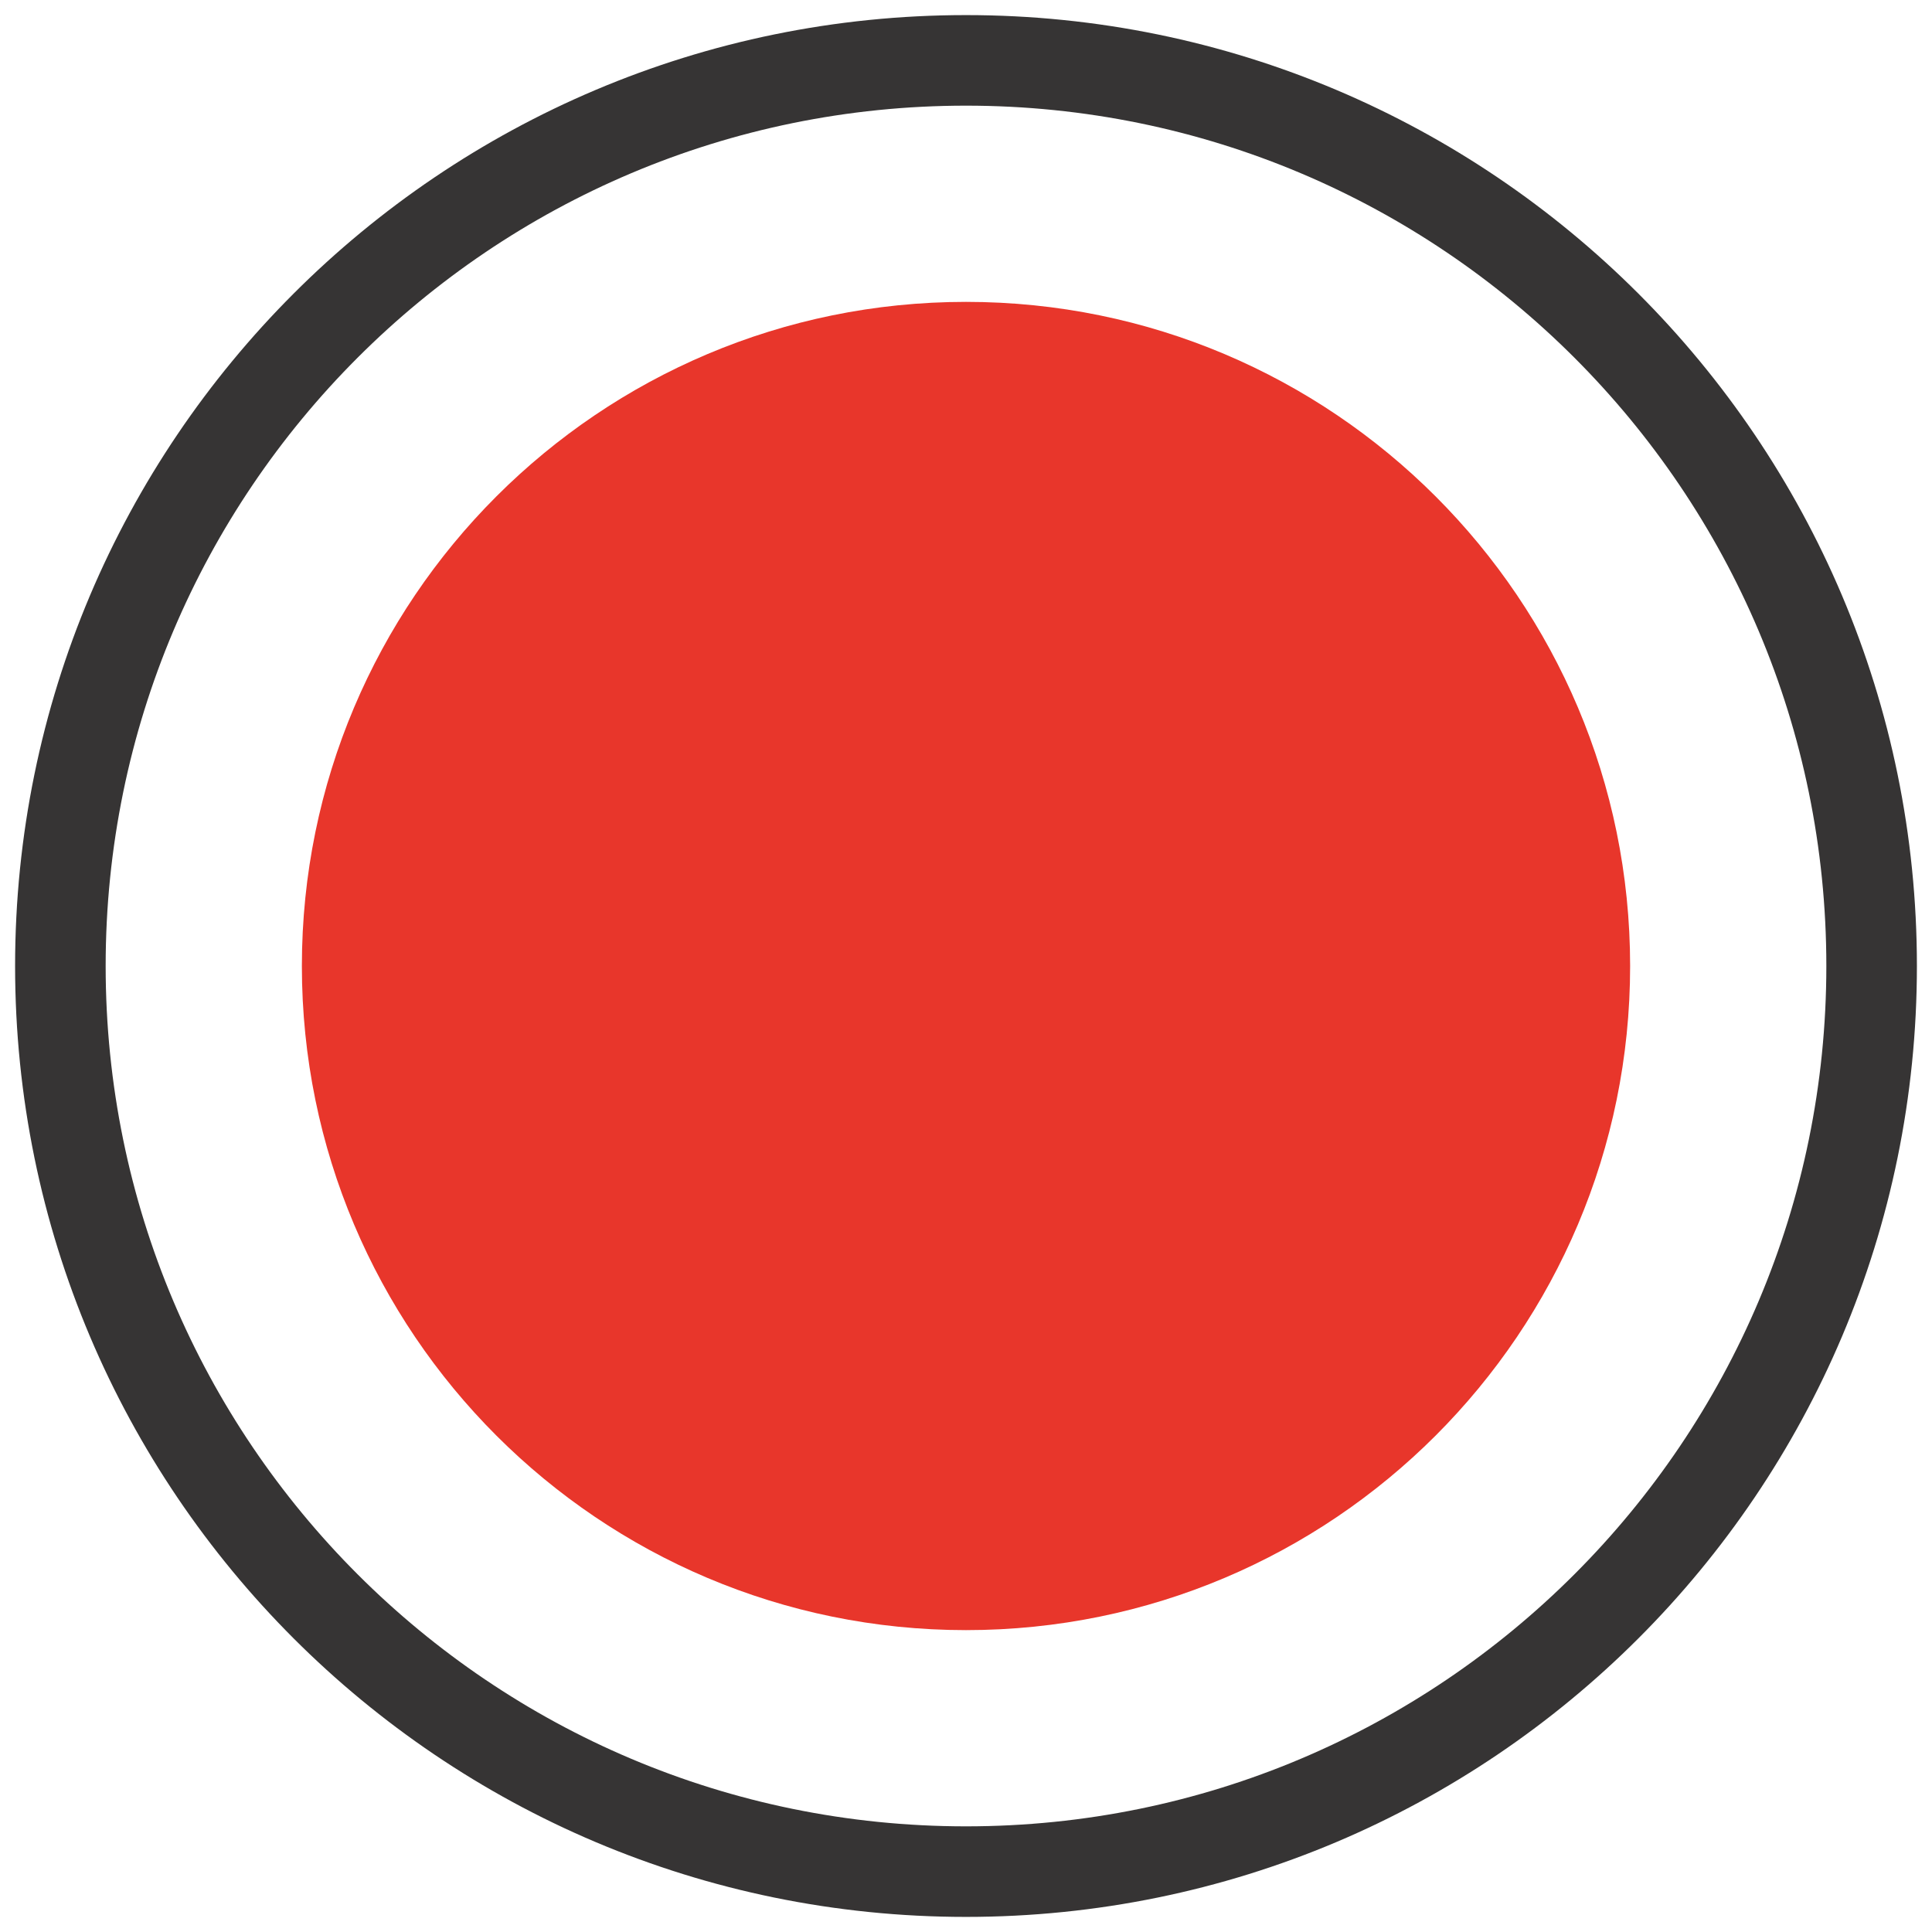
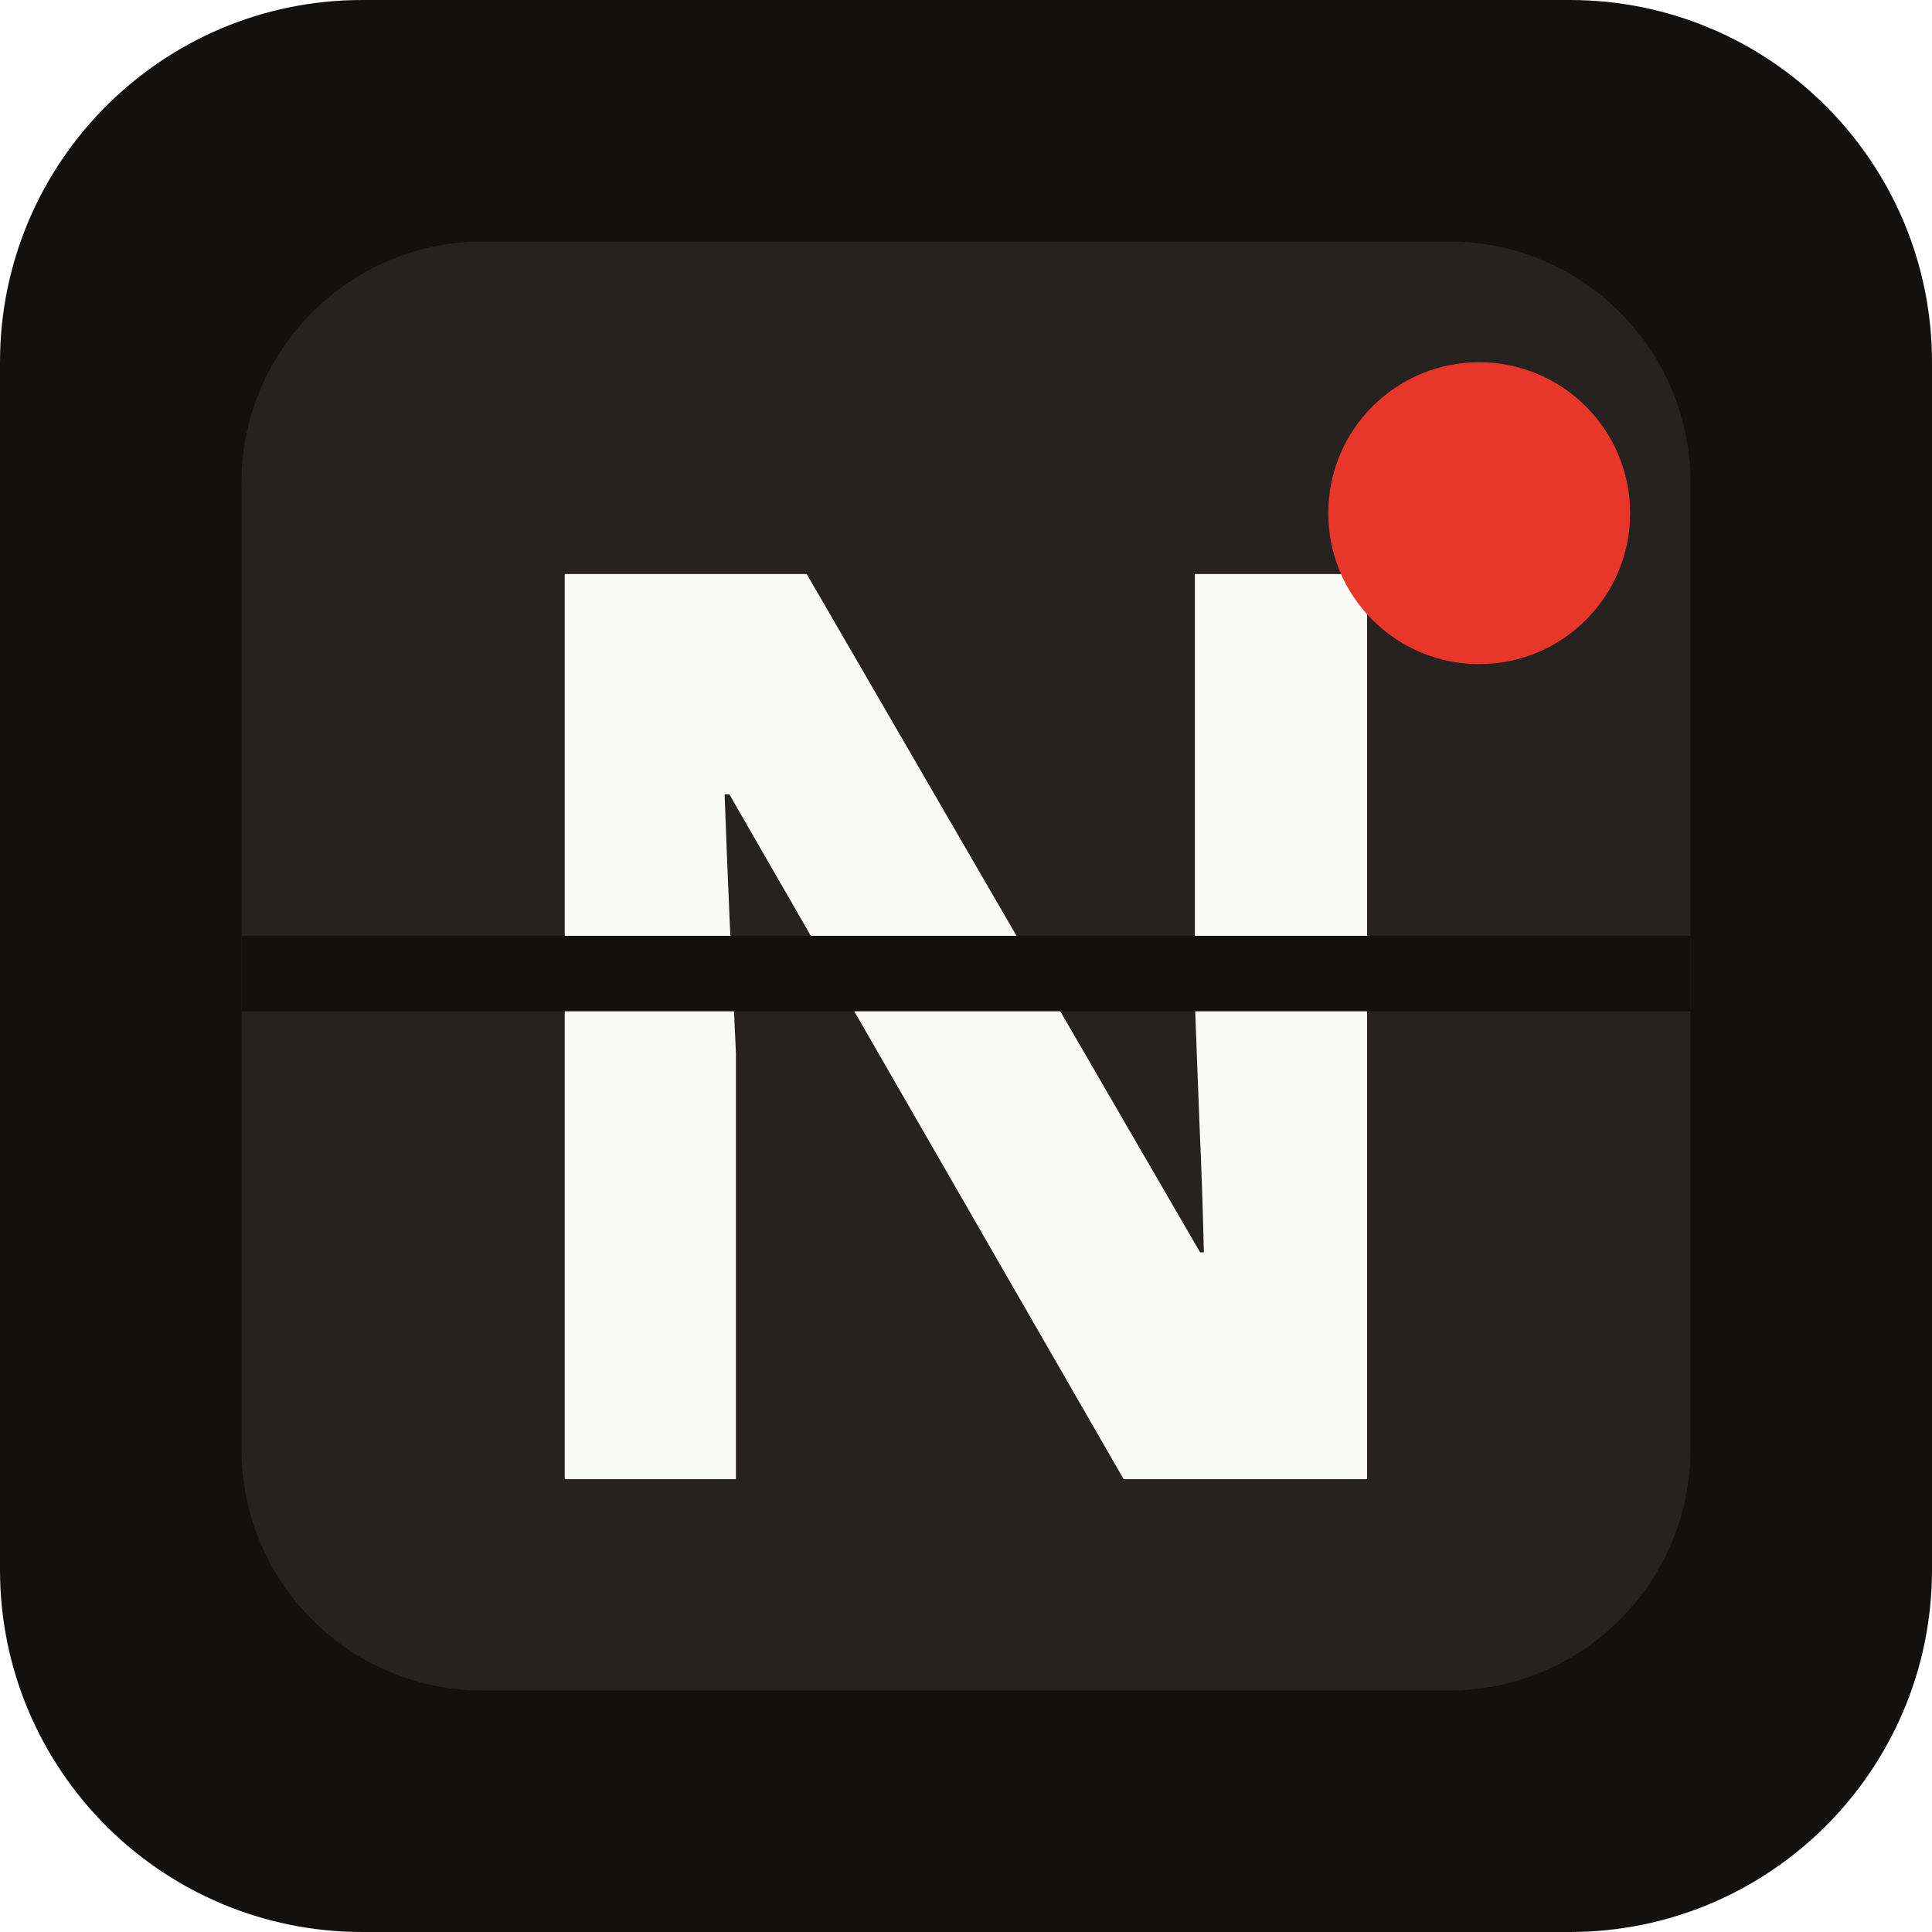
<svg xmlns="http://www.w3.org/2000/svg" viewBox="0 0 64 64">
-   <circle cx="32" cy="32" r="30" fill="none" stroke="#131110" stroke-width="3" opacity="0.85" />
-   <circle cx="32" cy="32" r="22" fill="#E8362B" />
+   <rect width="64" height="64" rx="12" fill="#131110" />
+   <rect x="8" y="8" width="48" height="48" rx="8" fill="#26221f" />
+   <text x="32" y="49" font-family="Archivo, 'Arial Black', sans-serif" font-weight="900" font-size="42" text-anchor="middle" fill="#fafaf6">N</text>
+   <rect x="8" y="31" width="48" height="2.5" fill="#131110" />
+   <circle cx="49" cy="17" r="5" fill="#e8362b" />
</svg>
